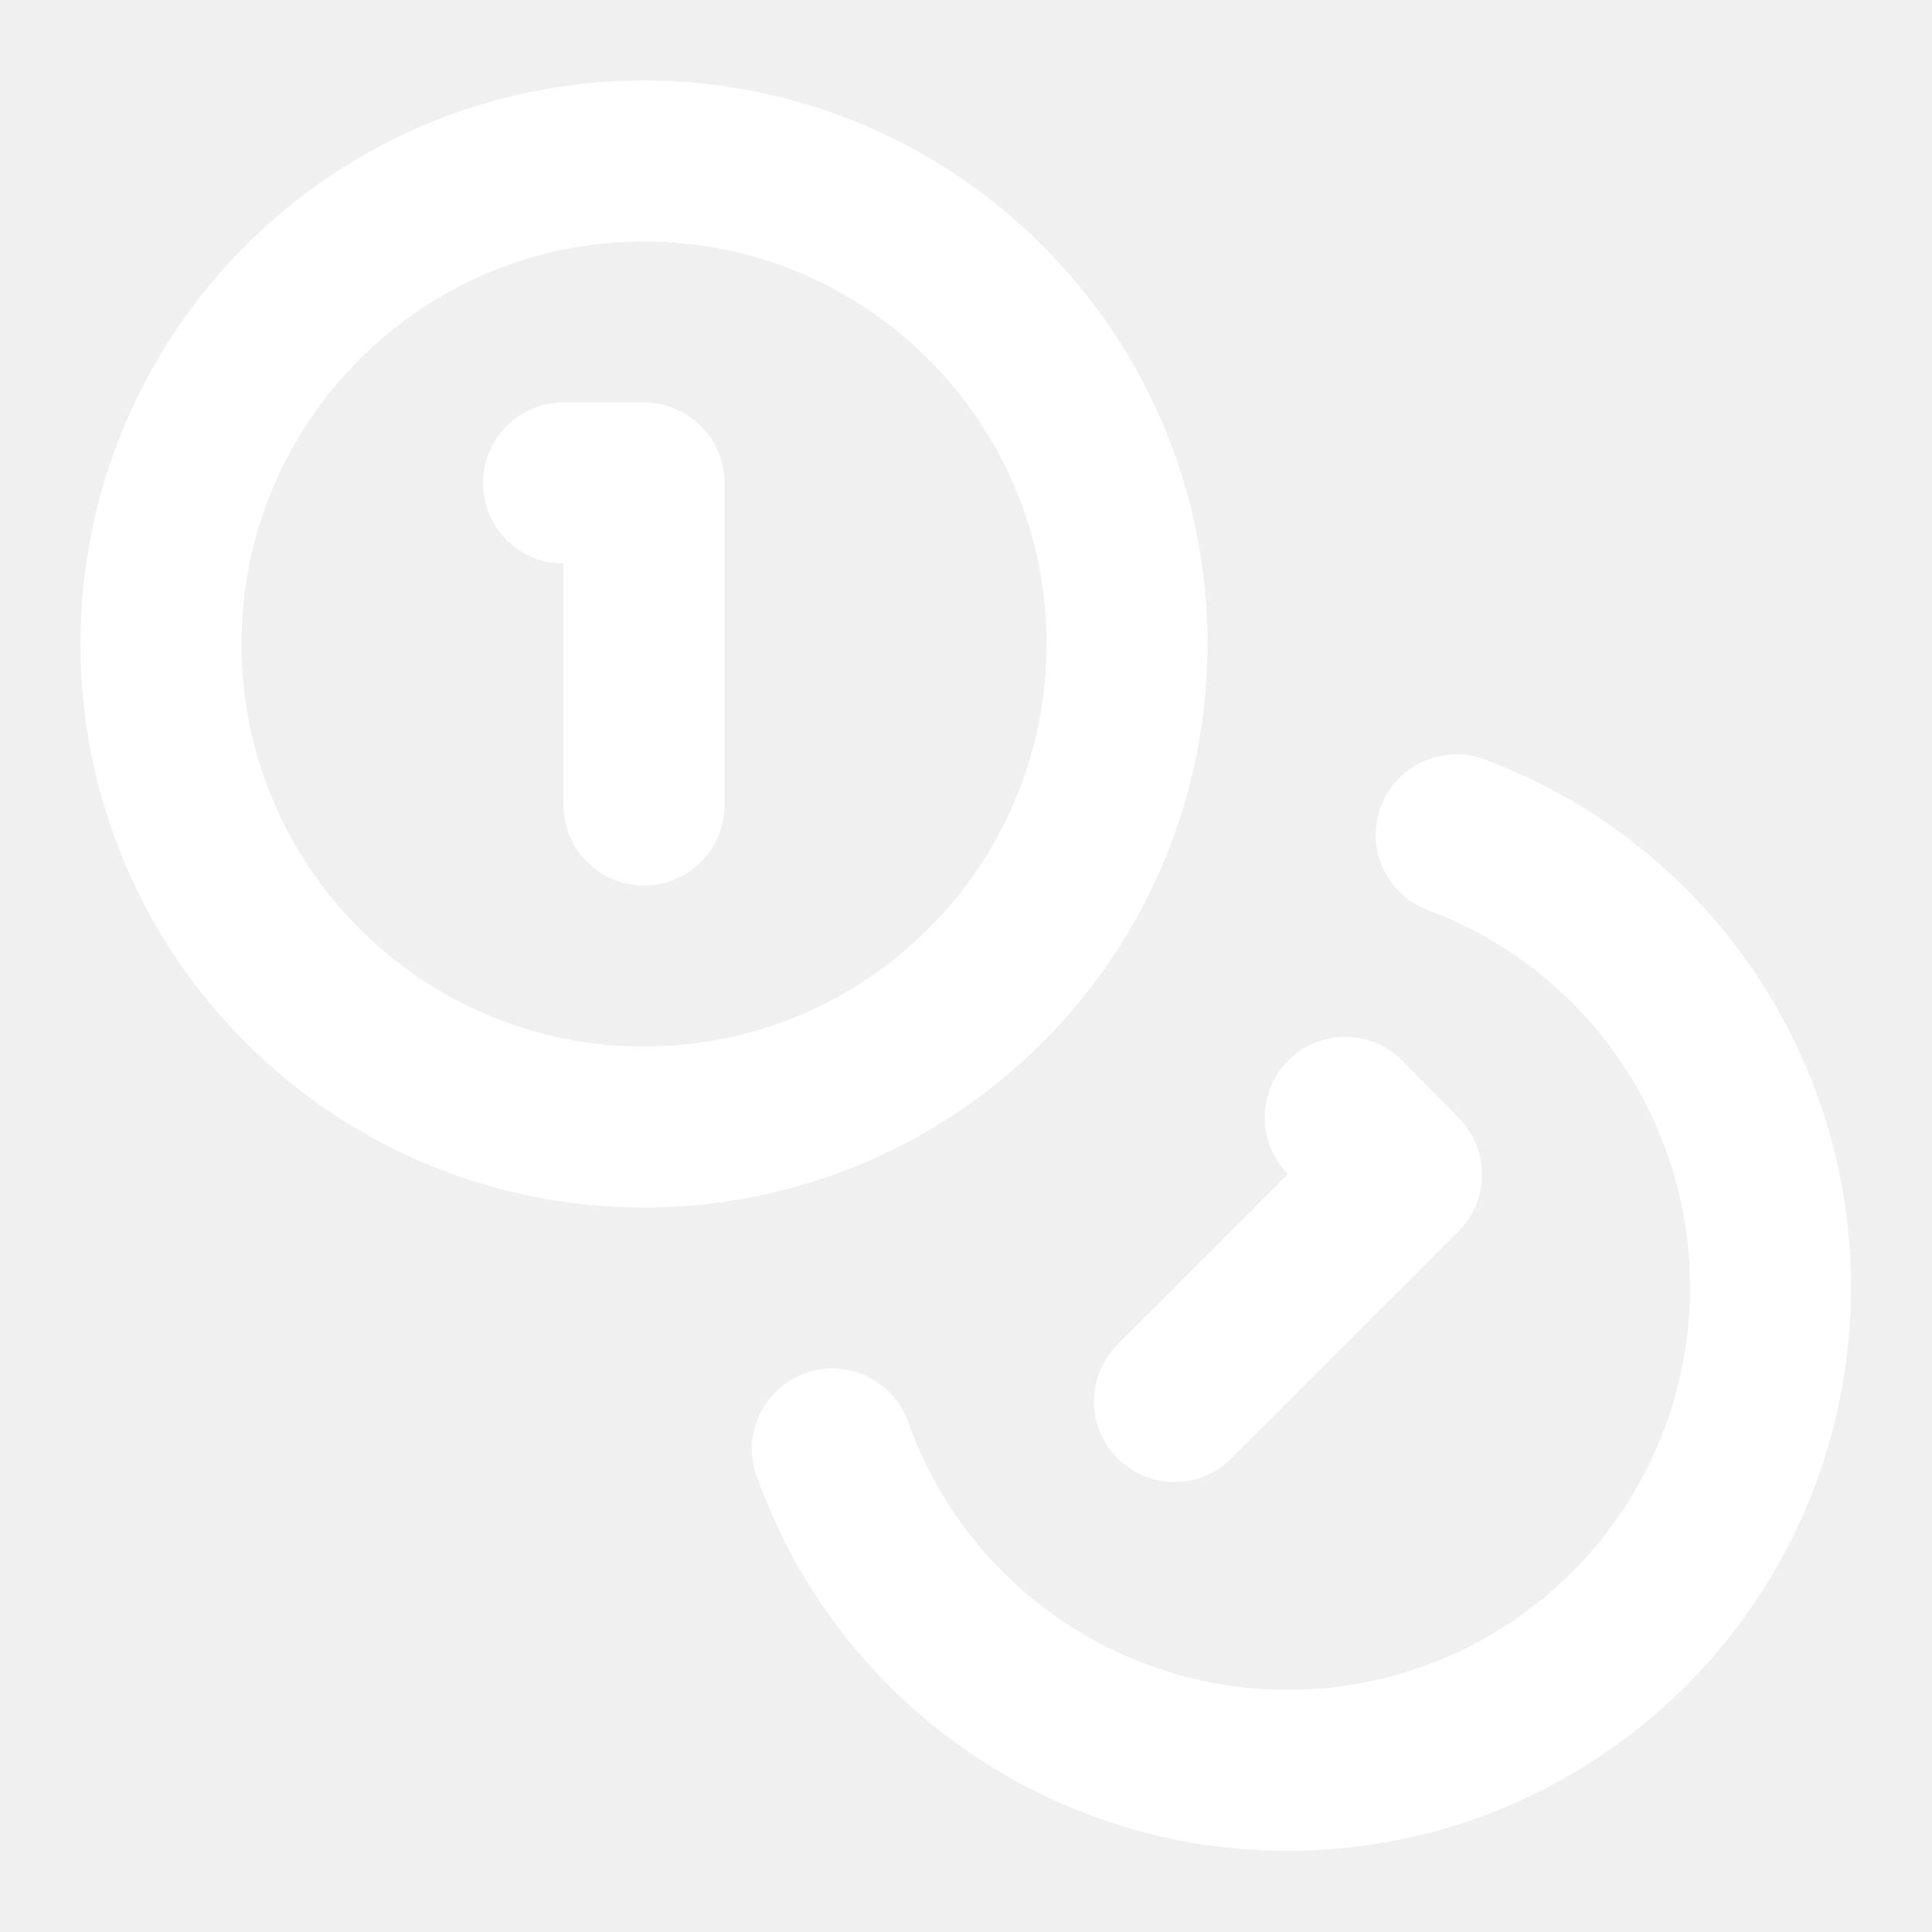
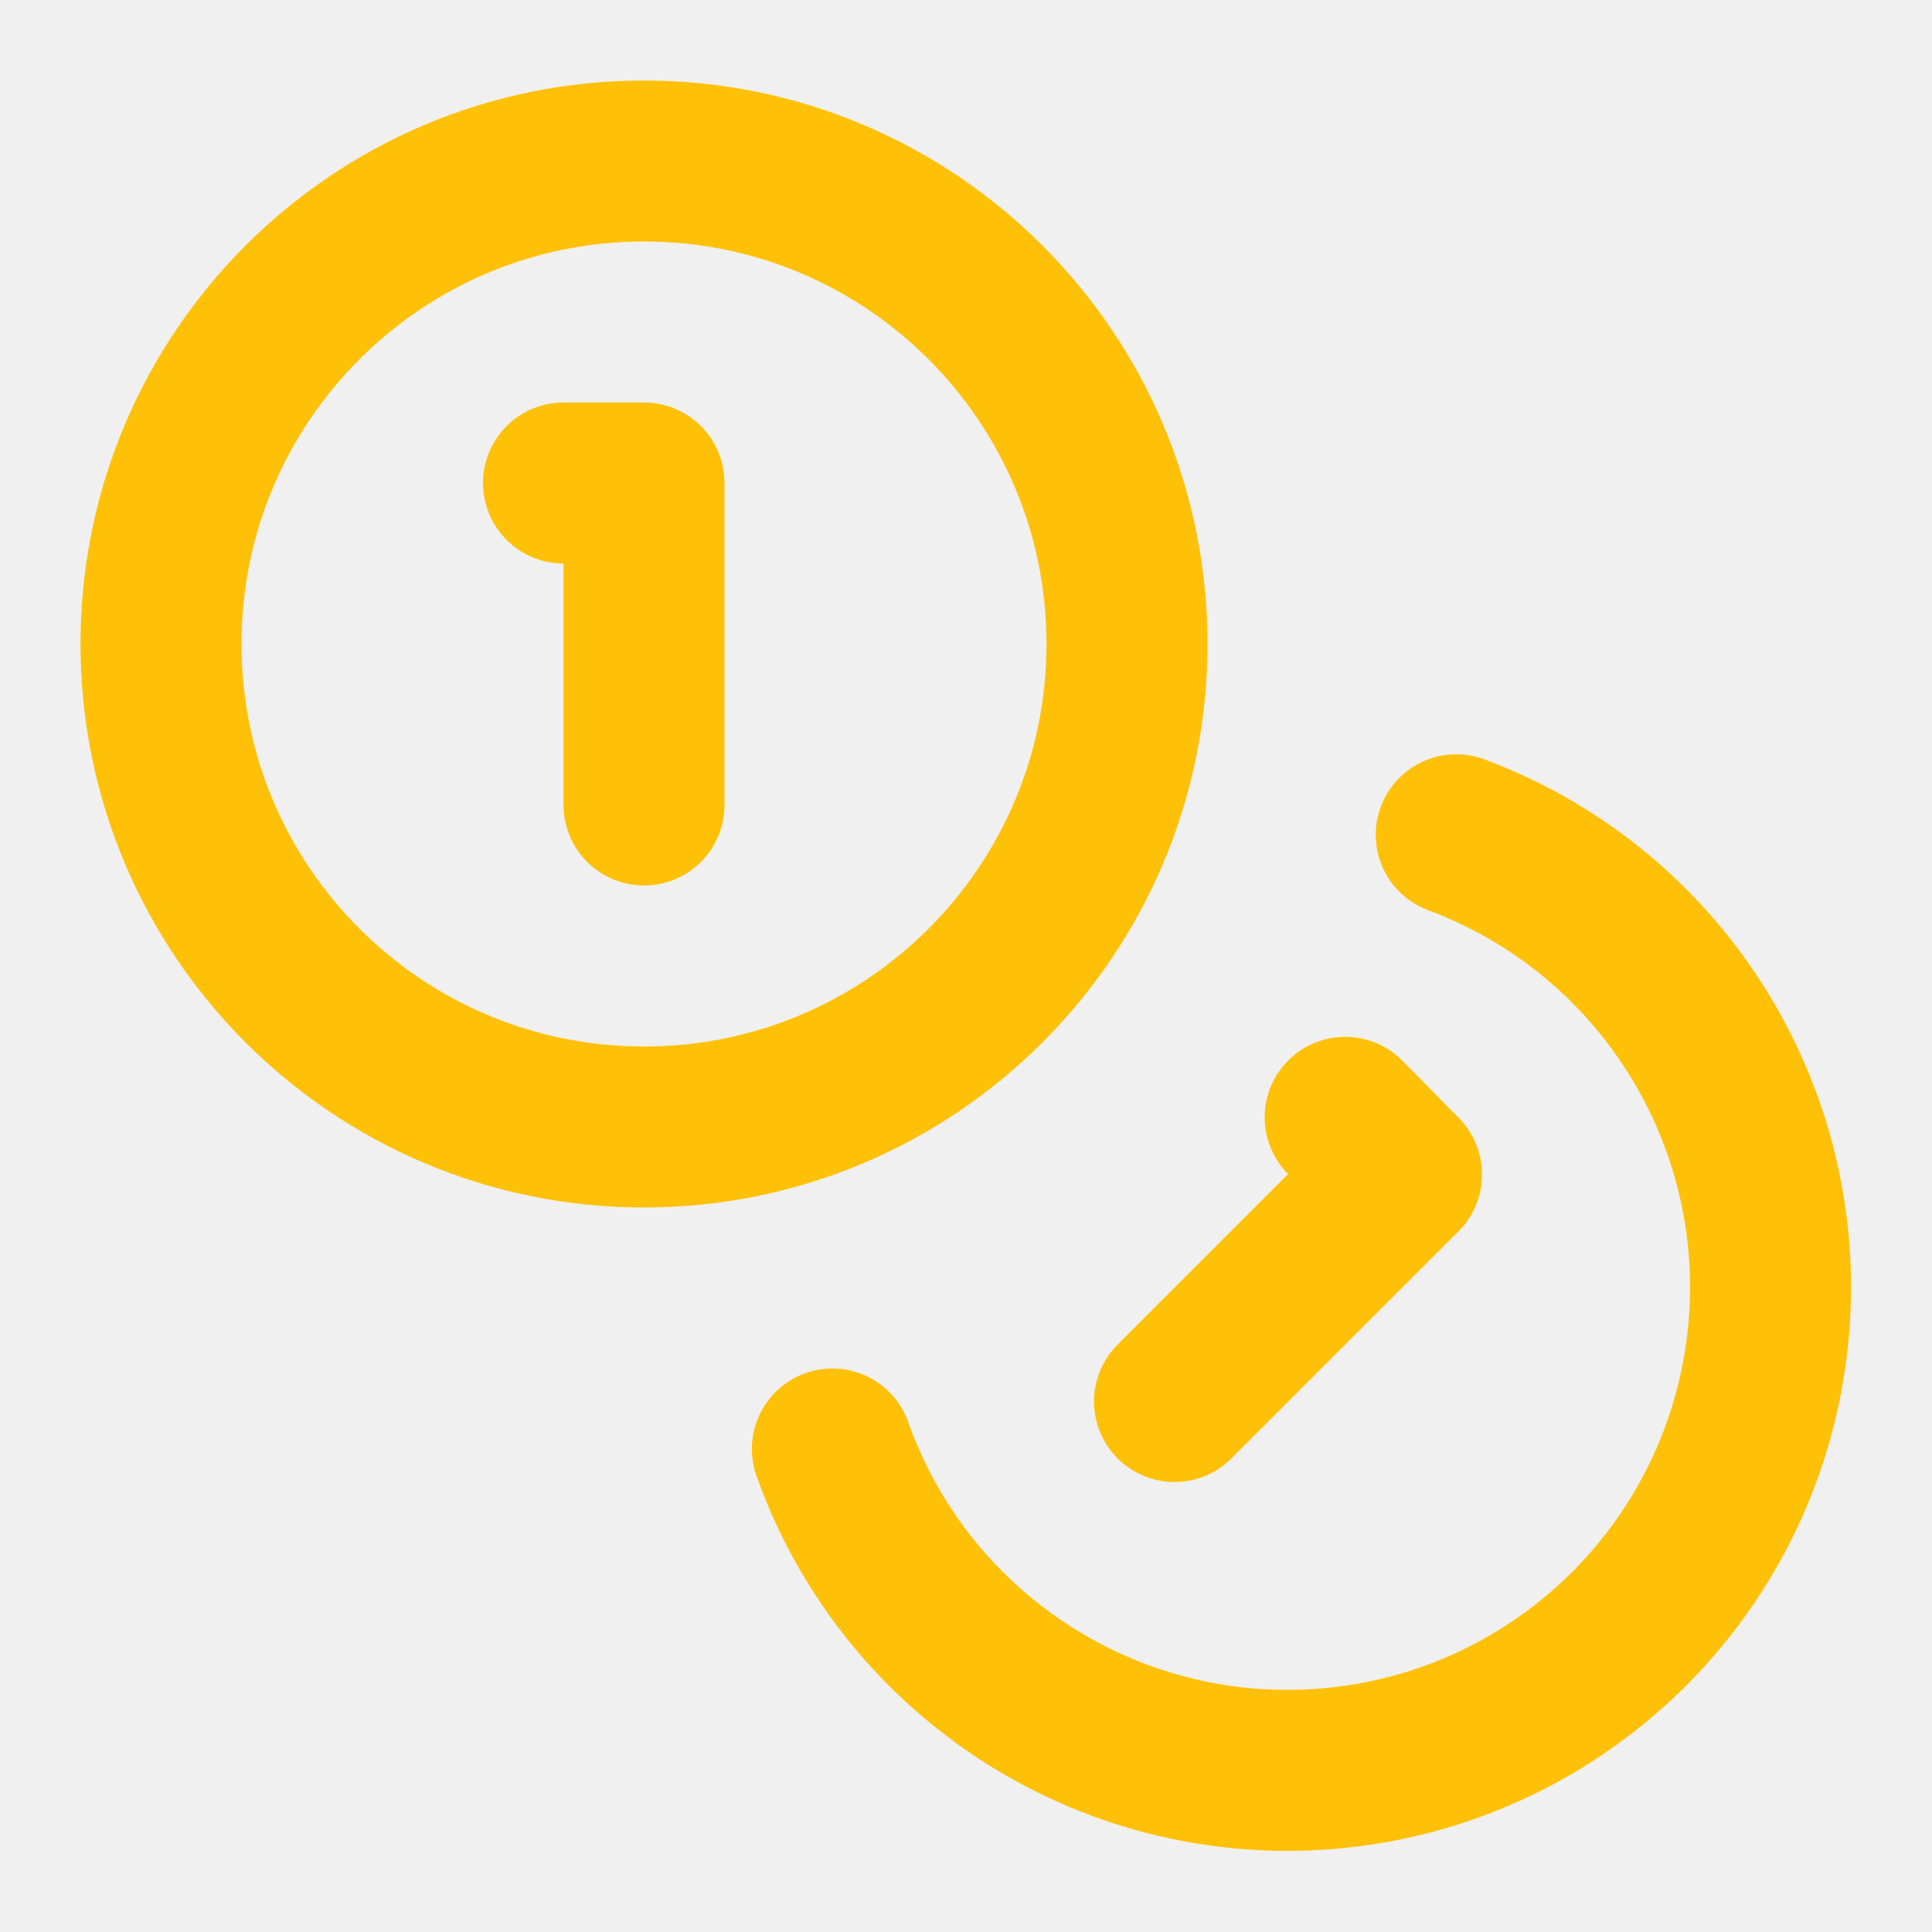
<svg xmlns="http://www.w3.org/2000/svg" style="display: block; width: 24px; height: 24px;" viewBox="0 0 24 24" version="1.1" id="svg2">
  <defs id="defs2" />
-   <g fill="none" stroke="currentColor" stroke-linecap="round" stroke-linejoin="round" stroke-width="2" id="g2" style="stroke:#ffffff;stroke-opacity:1">
-     <circle cx="8" cy="8" r="6" id="circle1" style="stroke:#ffffff;stroke-opacity:1" />
-     <path d="M18.09 10.37A6 6 0 1 1 10.34 18M7 6h1v4" id="path1" style="stroke:#ffffff;stroke-opacity:1" />
-     <path d="m16.71 13.88l.7.71l-2.82 2.82" id="path2" style="stroke:#ffffff;stroke-opacity:1" />
+   <g fill="none" stroke="currentColor" stroke-linecap="round" stroke-linejoin="round" stroke-width="2" id="g2" style="stroke:#ffc107;stroke-opacity:1;fill:none;fill-opacity:1">
+     <circle cx="8" cy="8" r="6" id="circle1" style="stroke:#ffc107;stroke-opacity:1;fill:none;fill-opacity:1" />
+     <path d="M18.09 10.37A6 6 0 1 1 10.34 18M7 6h1v4" id="path1" style="stroke:#ffc107;stroke-opacity:1;fill:none;fill-opacity:1" />
+     <path d="m16.71 13.88l.7.71l-2.82 2.82" id="path2" style="stroke:#ffc107;stroke-opacity:1;fill:none;fill-opacity:1" />
  </g>
</svg>
